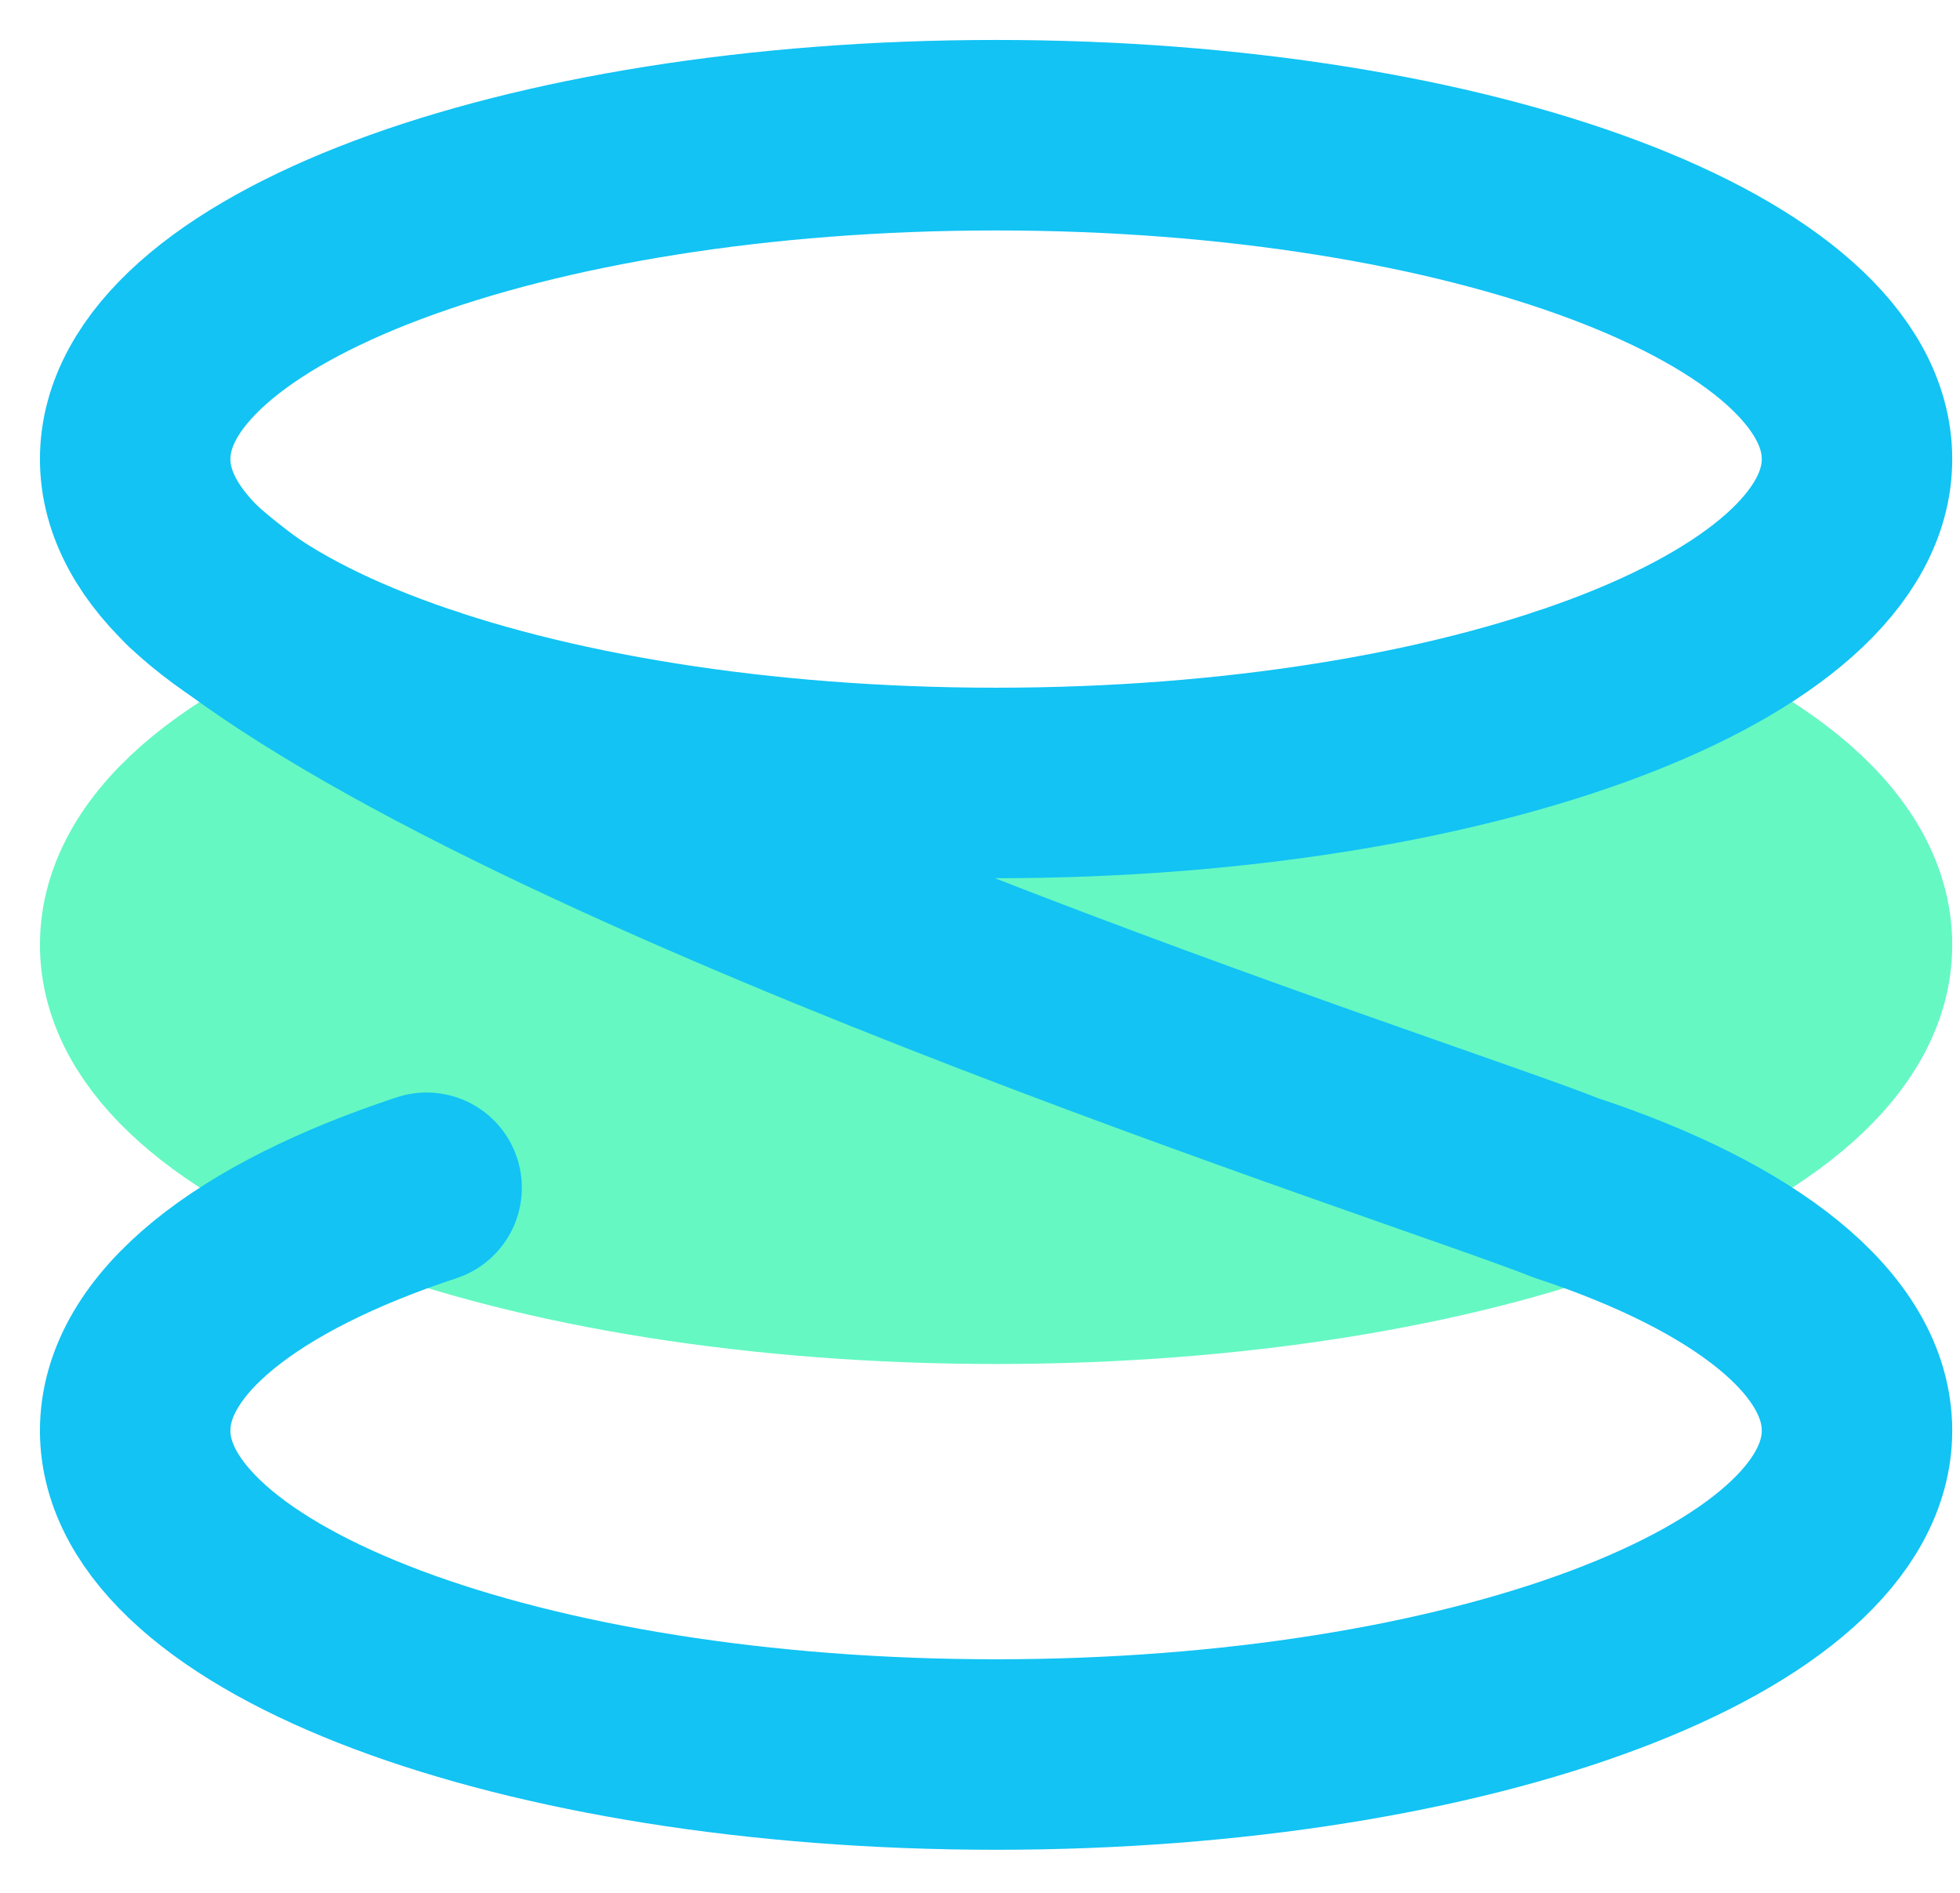
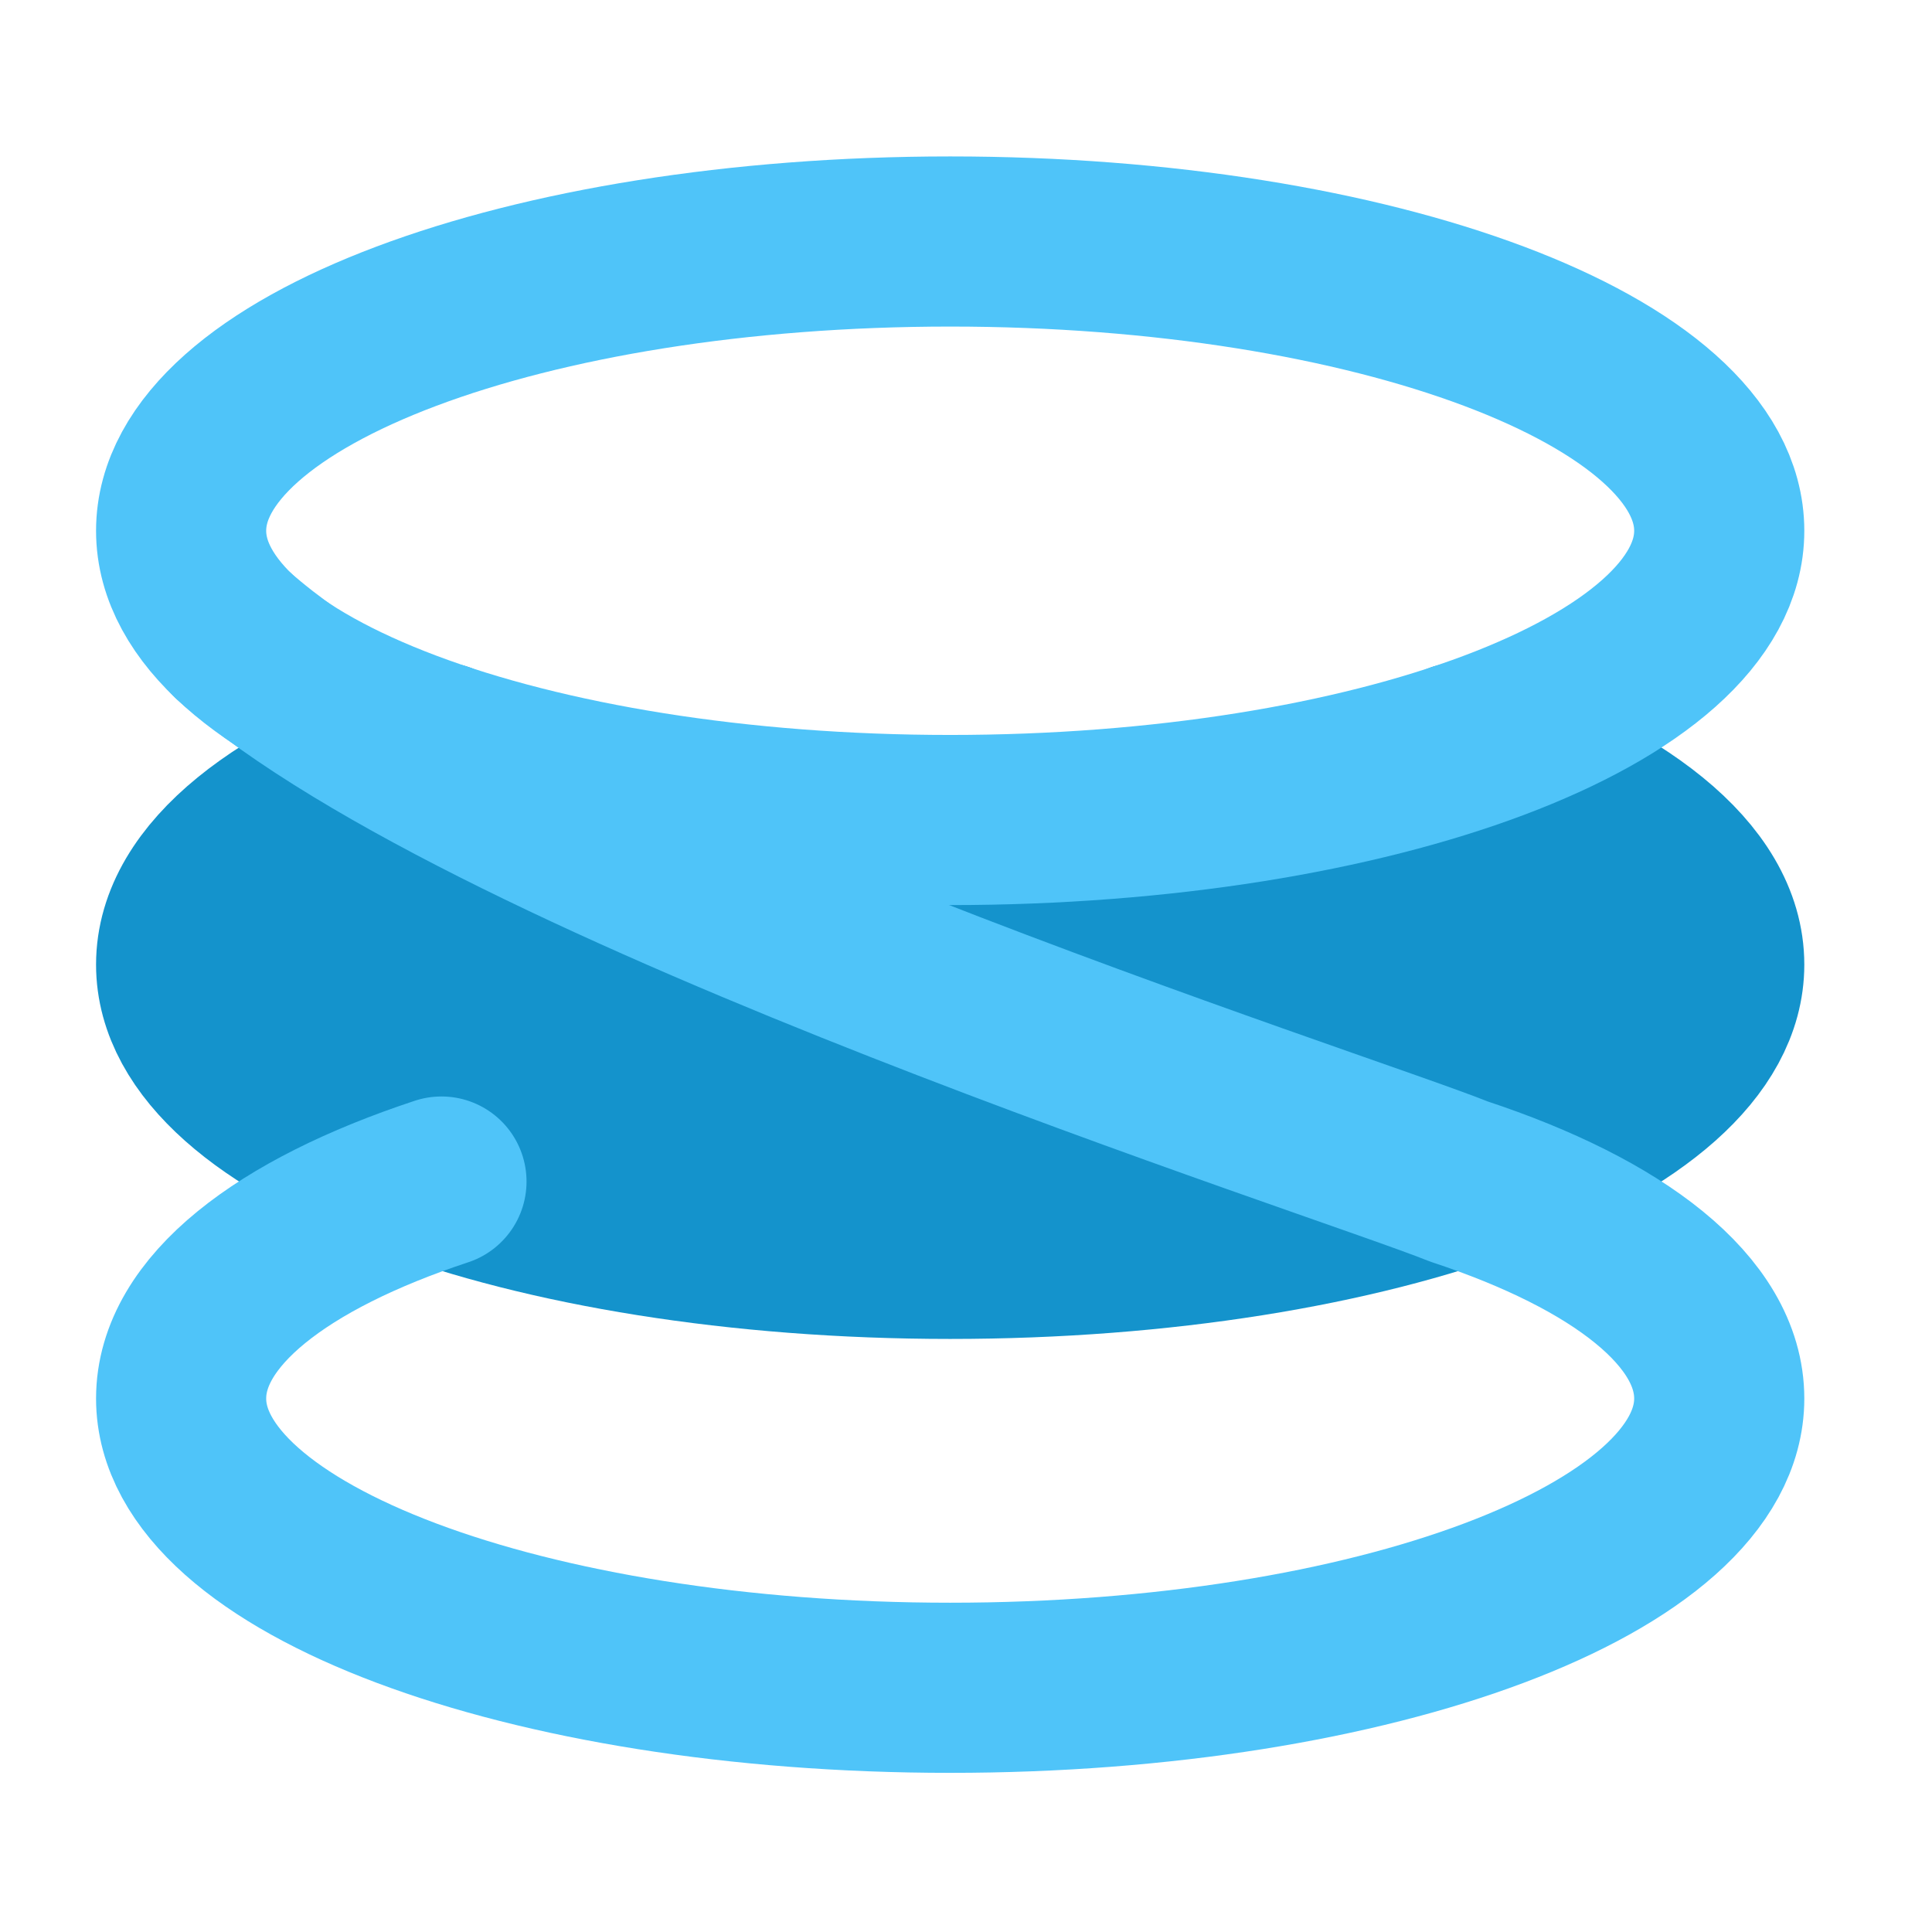
- <svg xmlns="http://www.w3.org/2000/svg" fill="none" height="28" viewBox="0 0 29 28" width="29">
-   <path d="m6.312 10.384c-2.649.874-4.312 2.156-4.312 3.593 0 2.649 5.707 4.791 12.738 4.791 7.031 0 12.738-2.142 12.738-4.791 0-1.437-1.663-2.72-4.312-3.593" fill="#65f8c3" />
-   <g stroke-linecap="round" stroke-linejoin="round" stroke-miterlimit="2" stroke-width="2.818">
-     <path d="m6.312 10.384c-2.649.874-4.312 2.156-4.312 3.593 0 2.649 5.707 4.791 12.738 4.791 7.031 0 12.738-2.142 12.738-4.791 0-1.437-1.663-2.72-4.312-3.593" stroke="#65f8c3" />
-     <path d="m14.738 11.582c7.035 0 12.738-2.145 12.738-4.791 0-2.646-5.703-4.791-12.738-4.791-7.035 0-12.738 2.145-12.738 4.791 0 2.646 5.703 4.791 12.738 4.791z" stroke="#12c3f4" />
-     <path d="m6.312 17.57c-2.649.874-4.312 2.156-4.312 3.593 0 2.649 5.707 4.791 12.738 4.791 7.031 0 12.738-2.142 12.738-4.791 0-1.437-1.663-2.72-4.312-3.593-1.959-.789-15.937-5.214-20.291-9.032" stroke="#12c3f4" />
-   </g>
+ <svg xmlns="http://www.w3.org/2000/svg" width="32" height="32" viewBox="0 0 32 32" fill="none">
+   <path d="M7.312 12.384C4.663 13.258 3 14.54 3 15.977C3 18.626 8.707 20.768 15.738 20.768C22.77 20.768 28.476 18.626 28.476 15.977C28.476 14.54 26.814 13.258 24.165 12.384" fill="#1493CC" />
+   <path d="M7.312 12.384C4.663 13.258 3 14.54 3 15.977C3 18.626 8.707 20.768 15.738 20.768C22.77 20.768 28.476 18.626 28.476 15.977C28.476 14.54 26.814 13.258 24.165 12.384" stroke="#1493CC" stroke-width="2.818" stroke-miterlimit="2" stroke-linecap="round" stroke-linejoin="round" />
+   <path d="M15.738 13.582C22.773 13.582 28.476 11.437 28.476 8.791C28.476 6.145 22.773 4 15.738 4C8.703 4 3 6.145 3 8.791C3 11.437 8.703 13.582 15.738 13.582Z" stroke="#4FC4F9" stroke-width="2.818" stroke-miterlimit="2" stroke-linecap="round" stroke-linejoin="round" />
+   <path d="M7.312 19.57C4.663 20.444 3 21.726 3 23.164C3 25.813 8.707 27.955 15.738 27.955C22.77 27.955 28.476 25.813 28.476 23.164C28.476 21.726 26.814 20.444 24.165 19.57C22.206 18.781 8.228 14.357 3.874 10.538" stroke="#4FC4F9" stroke-width="2.818" stroke-miterlimit="2" stroke-linecap="round" stroke-linejoin="round" />
</svg>
